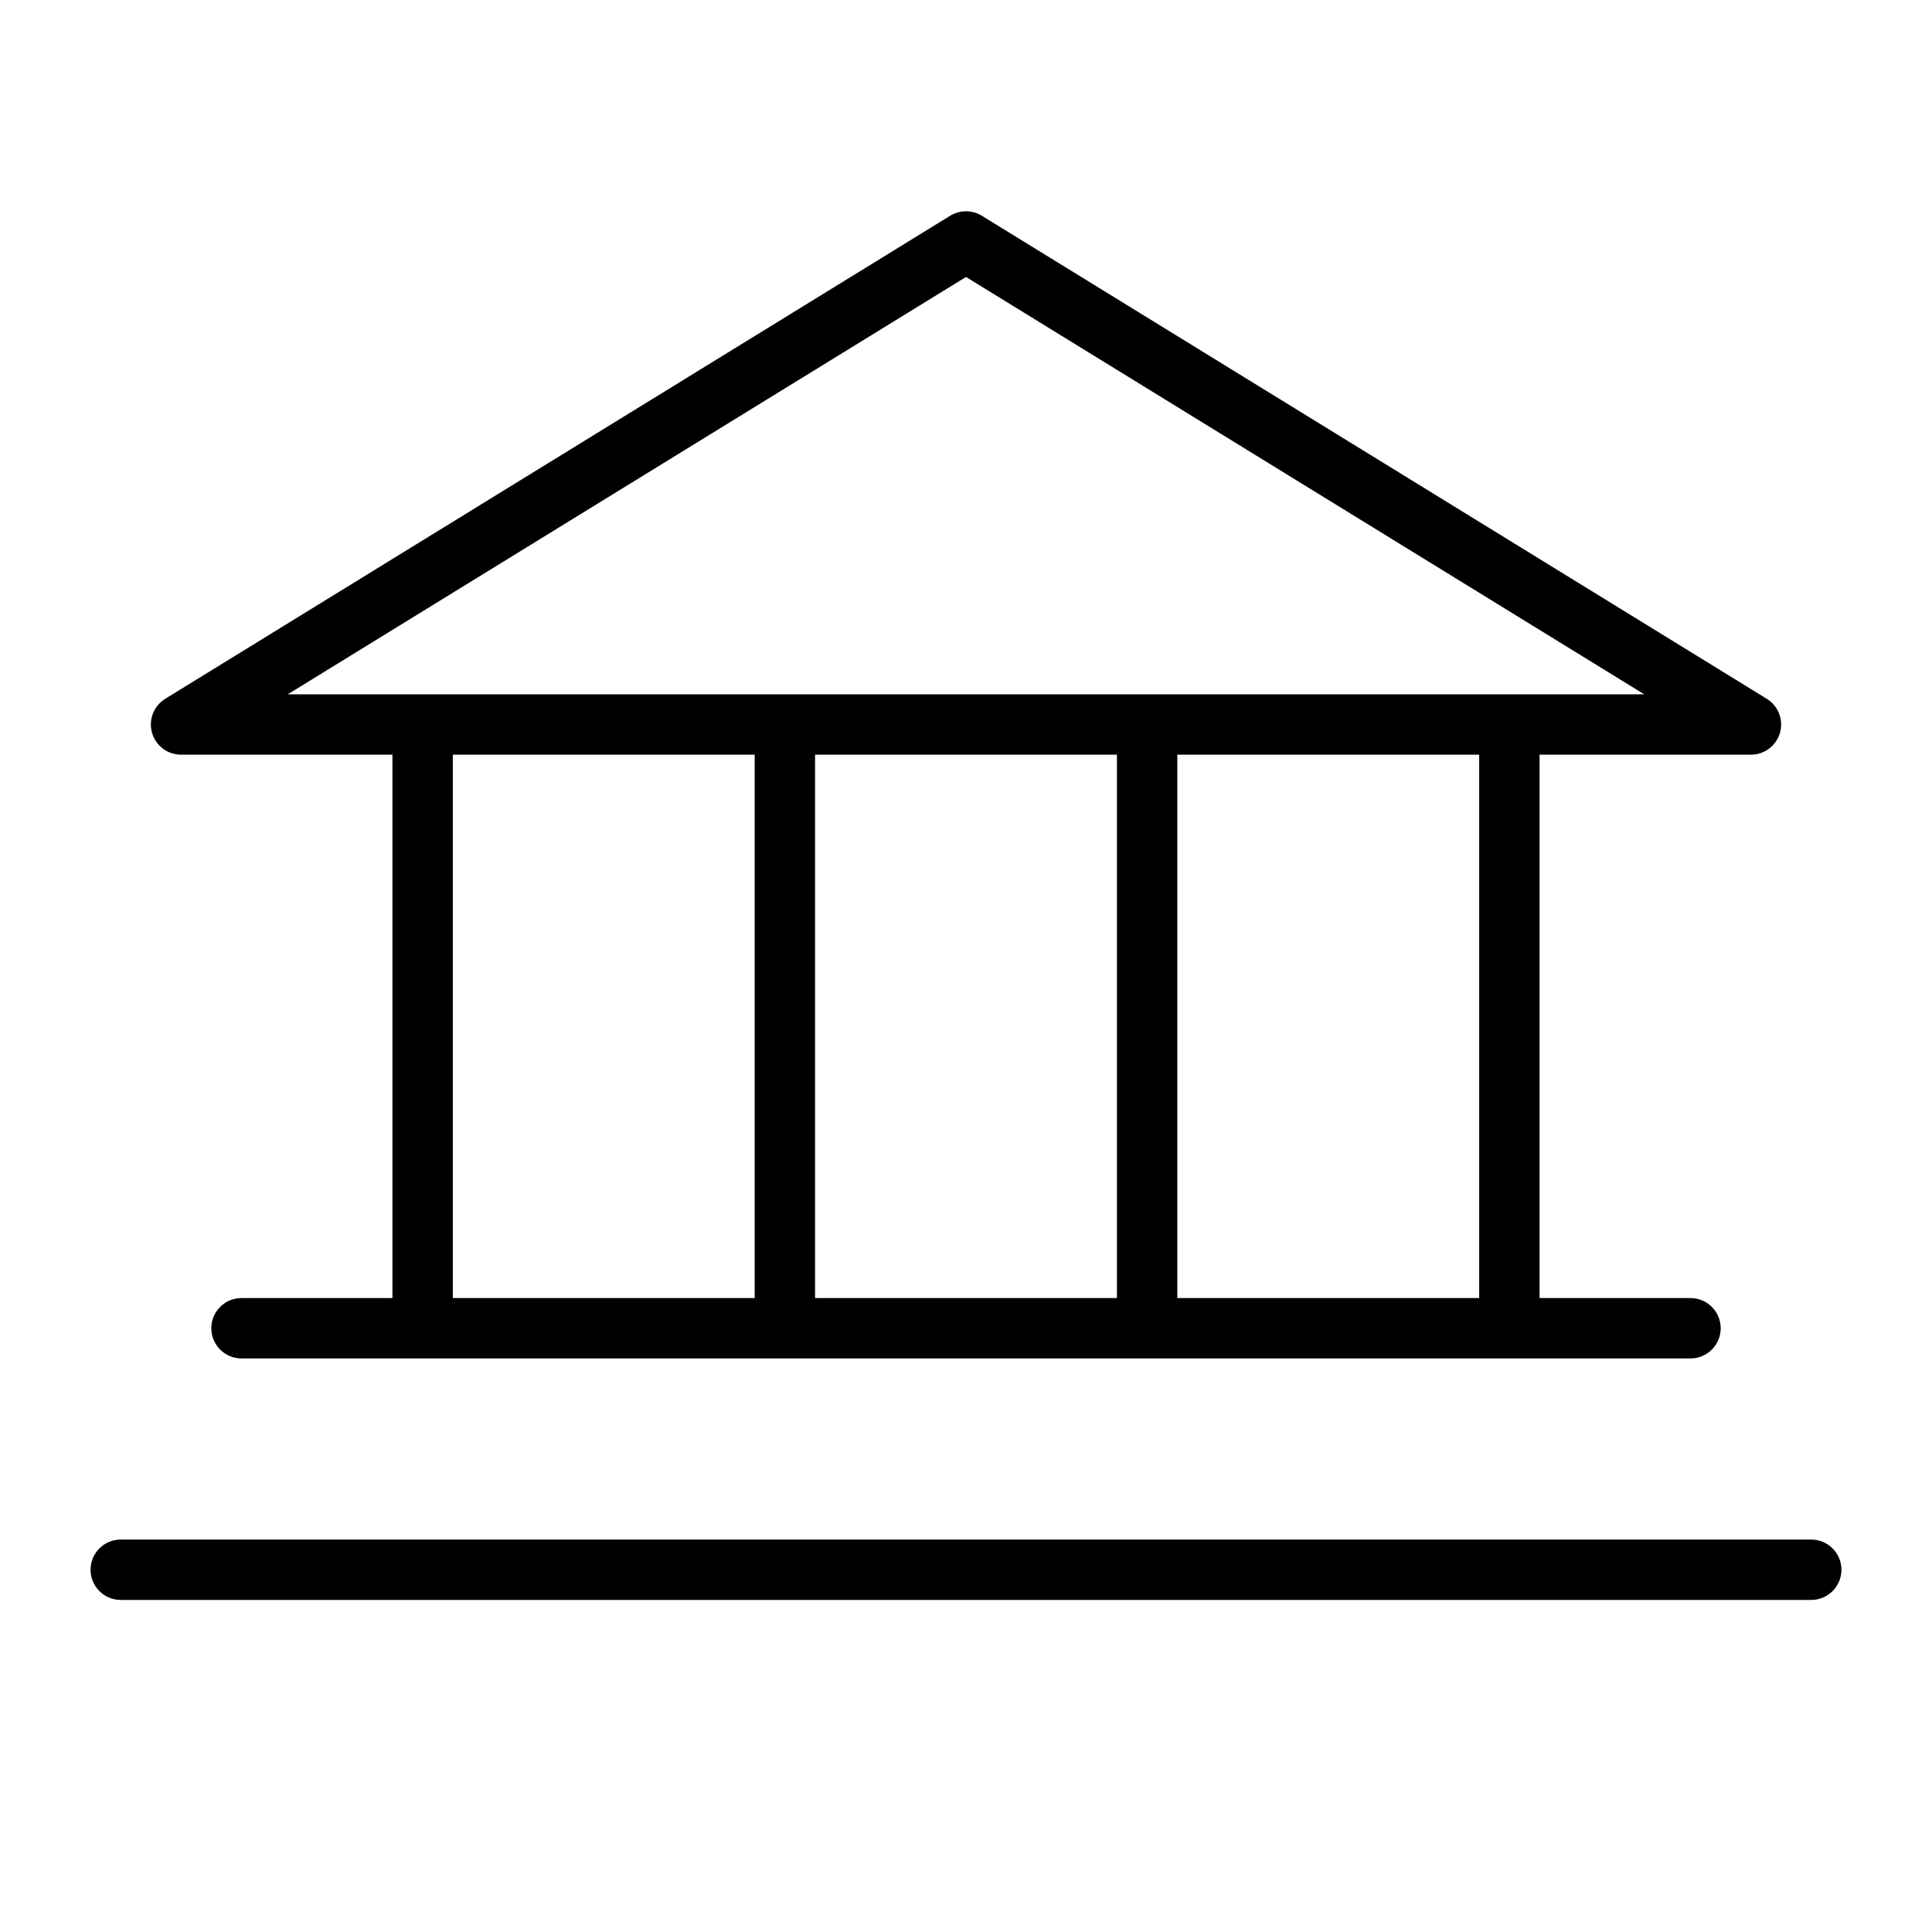
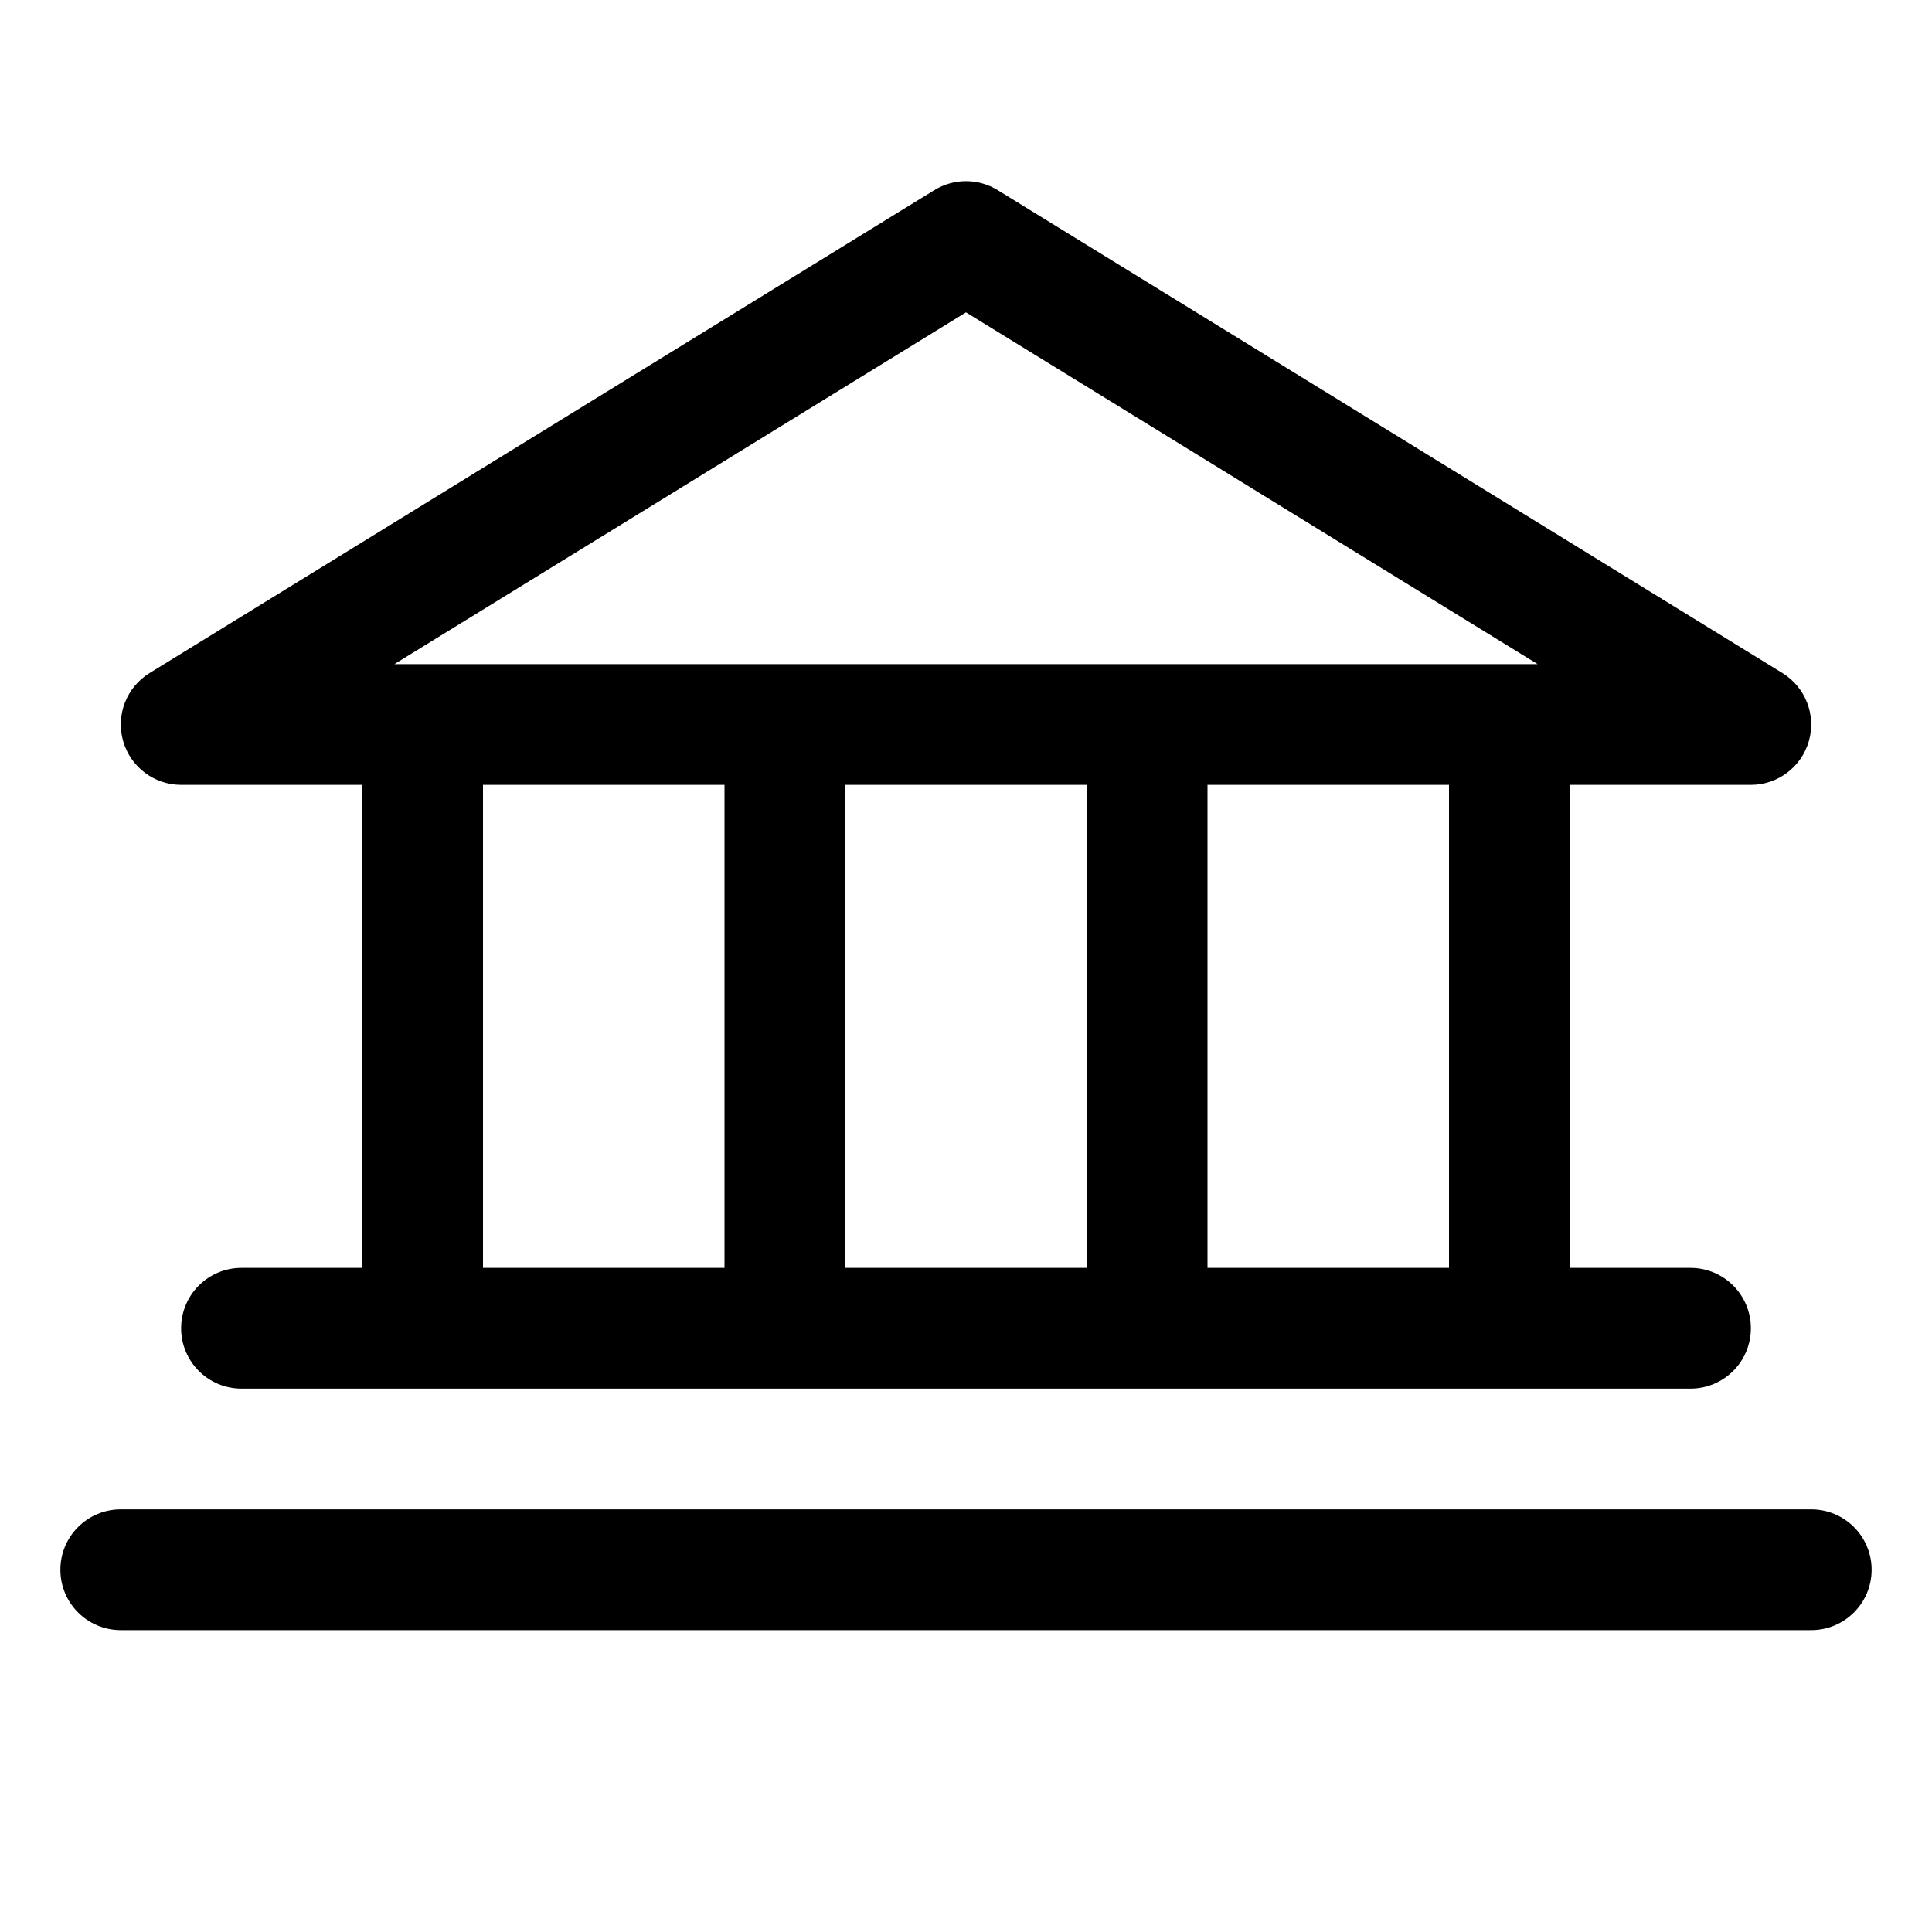
<svg xmlns="http://www.w3.org/2000/svg" viewBox="0 0 256 256" fill="currentColor">
-   <path d="M24,100H52v72H32a4,4,0,0,0,0,8H224a4,4,0,0,0,0-8H204V100h28a4,4,0,0,0,2.1-7.41l-104-64a4,4,0,0,0-4.2,0l-104,64A4,4,0,0,0,24,100Zm36,0h40v72H60Zm88,0v72H108V100Zm48,72H156V100h40ZM128,36.7,217.87,92H38.13ZM244,208a4,4,0,0,1-4,4H16a4,4,0,0,1,0-8H240A4,4,0,0,1,244,208Z" />
+   <path d="M24,104H48v64H32a8,8,0,0,0,0,16H224a8,8,0,0,0,0-16H208V104h24a8,8,0,0,0,4.19-14.81l-104-64a8,8,0,0,0-8.38,0l-104,64A8,8,0,0,0,24,104Zm40,0H96v64H64Zm80,0v64H112V104Zm48,64H160V104h32ZM128,41.39,203.74,88H52.26ZM248,208a8,8,0,0,1-8,8H16a8,8,0,0,1,0-16H240A8,8,0,0,1,248,208Z" />
</svg>
